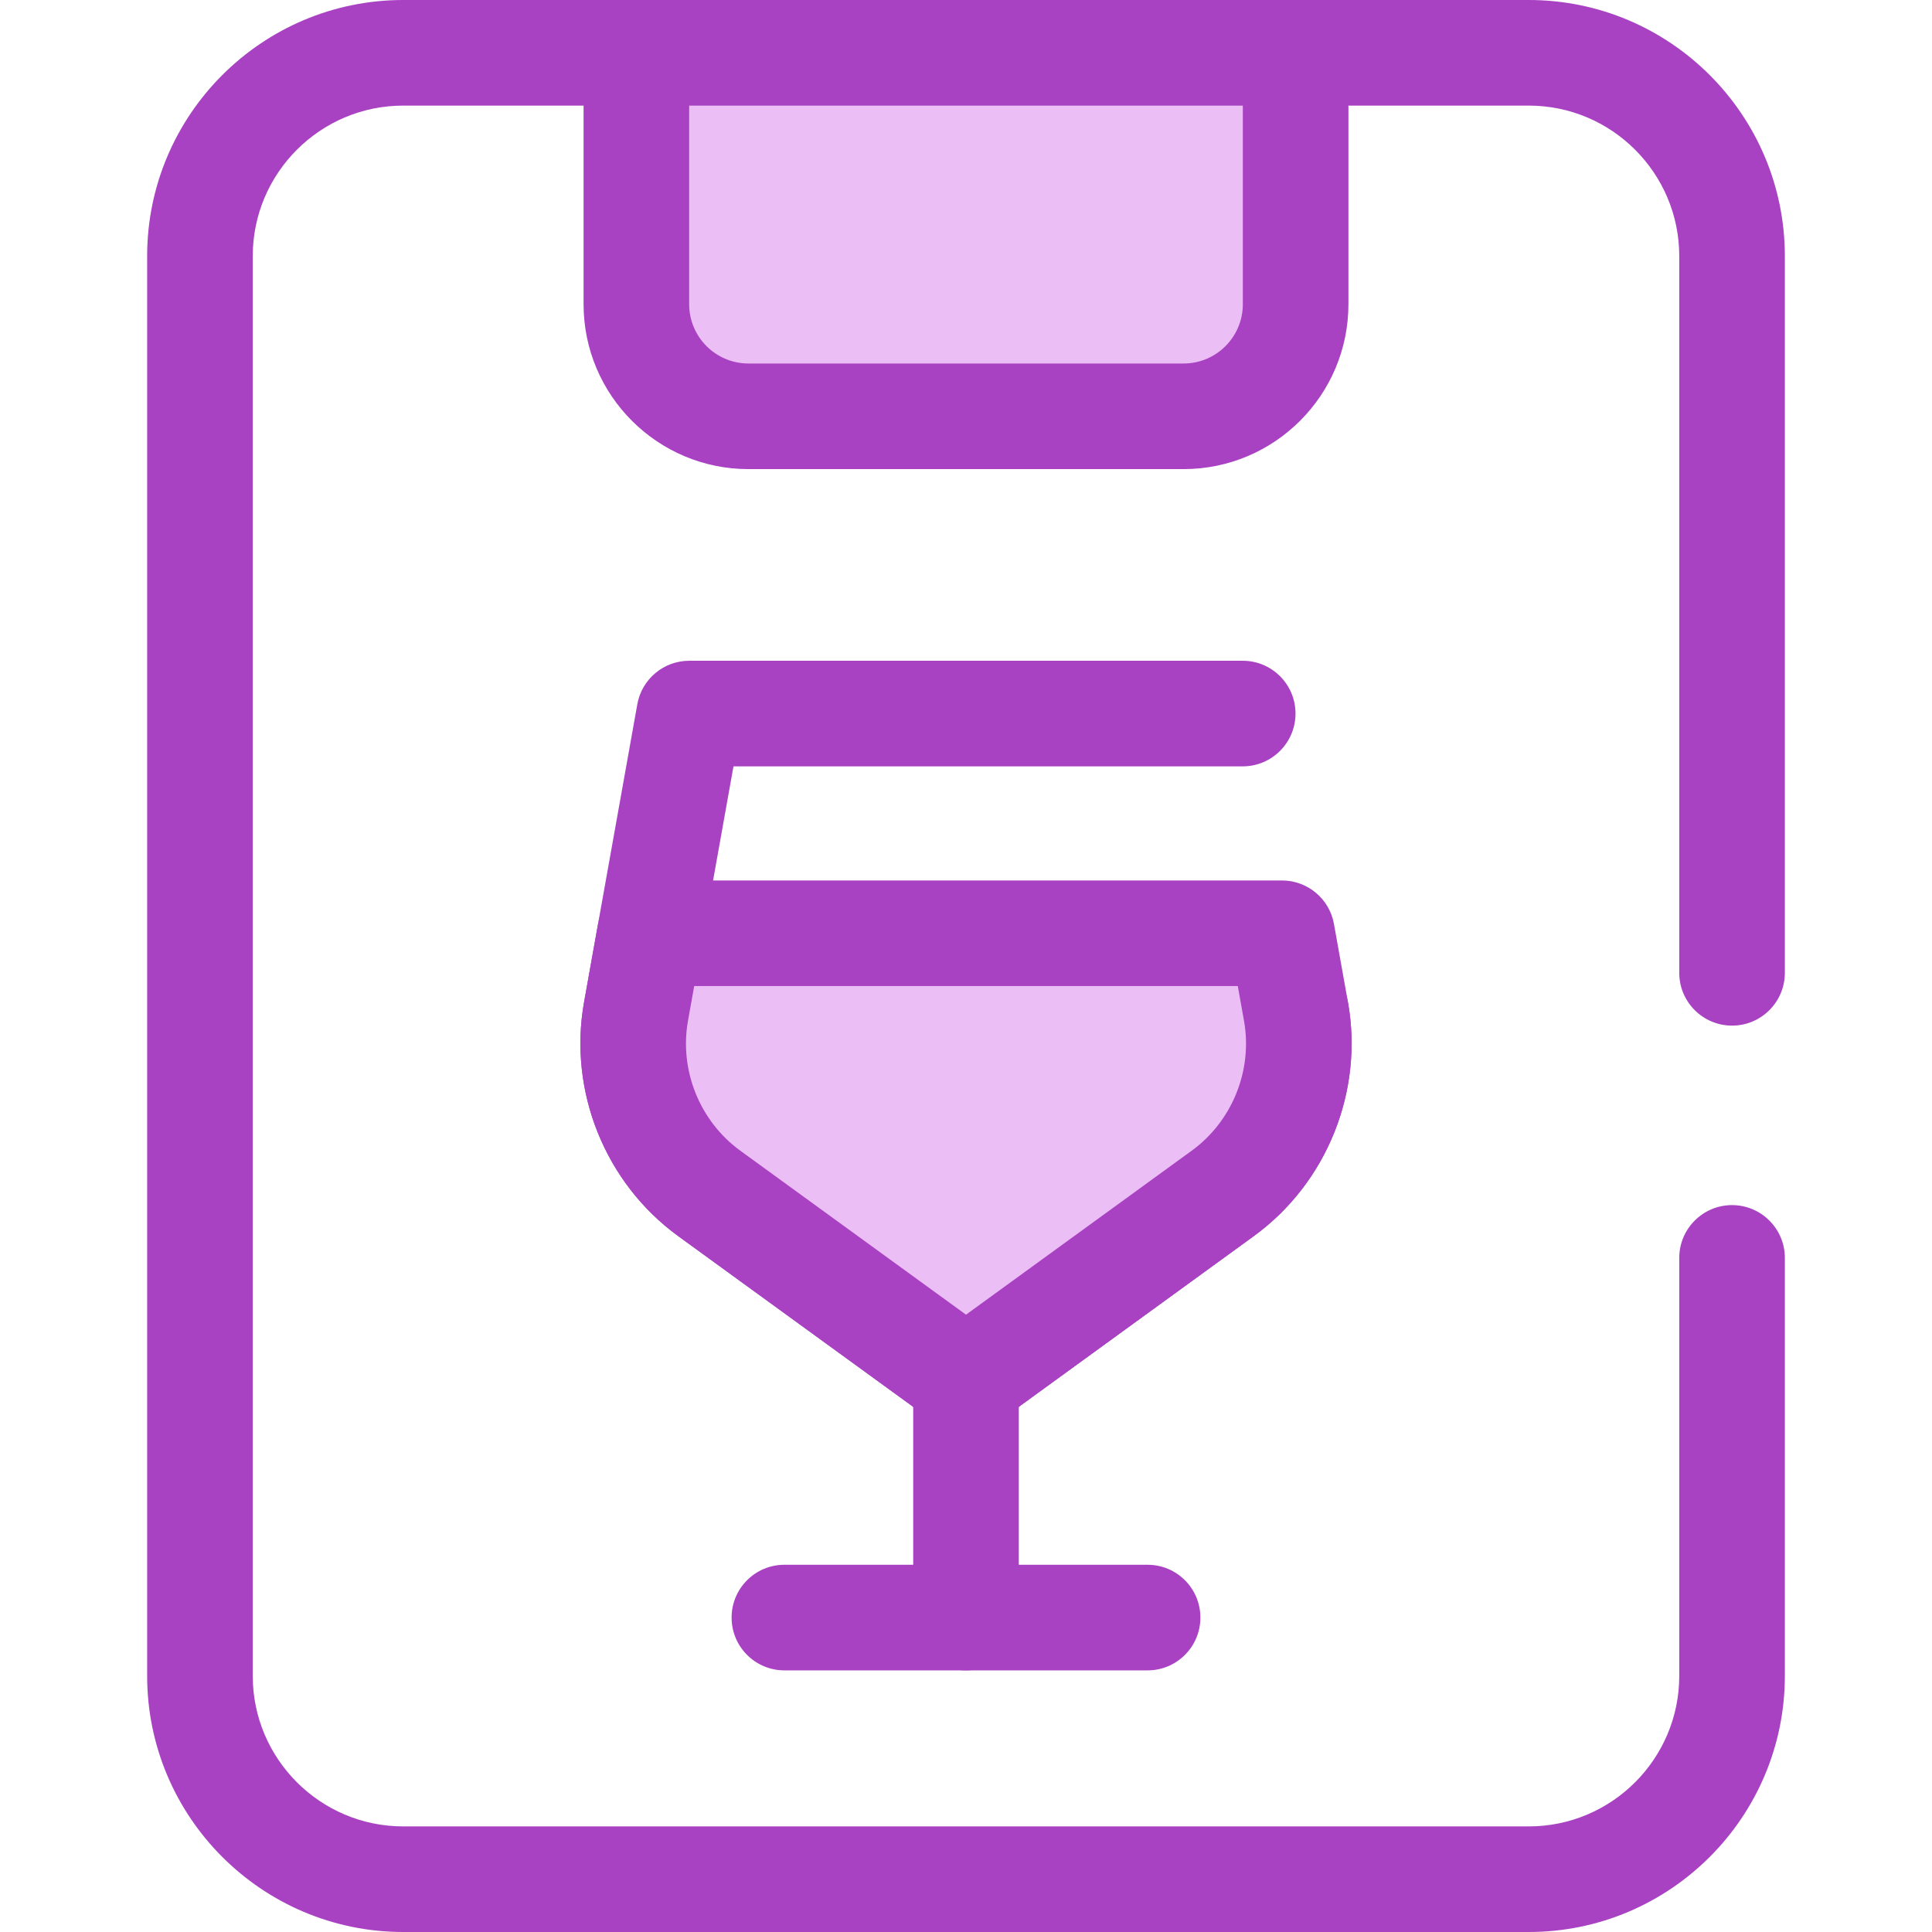
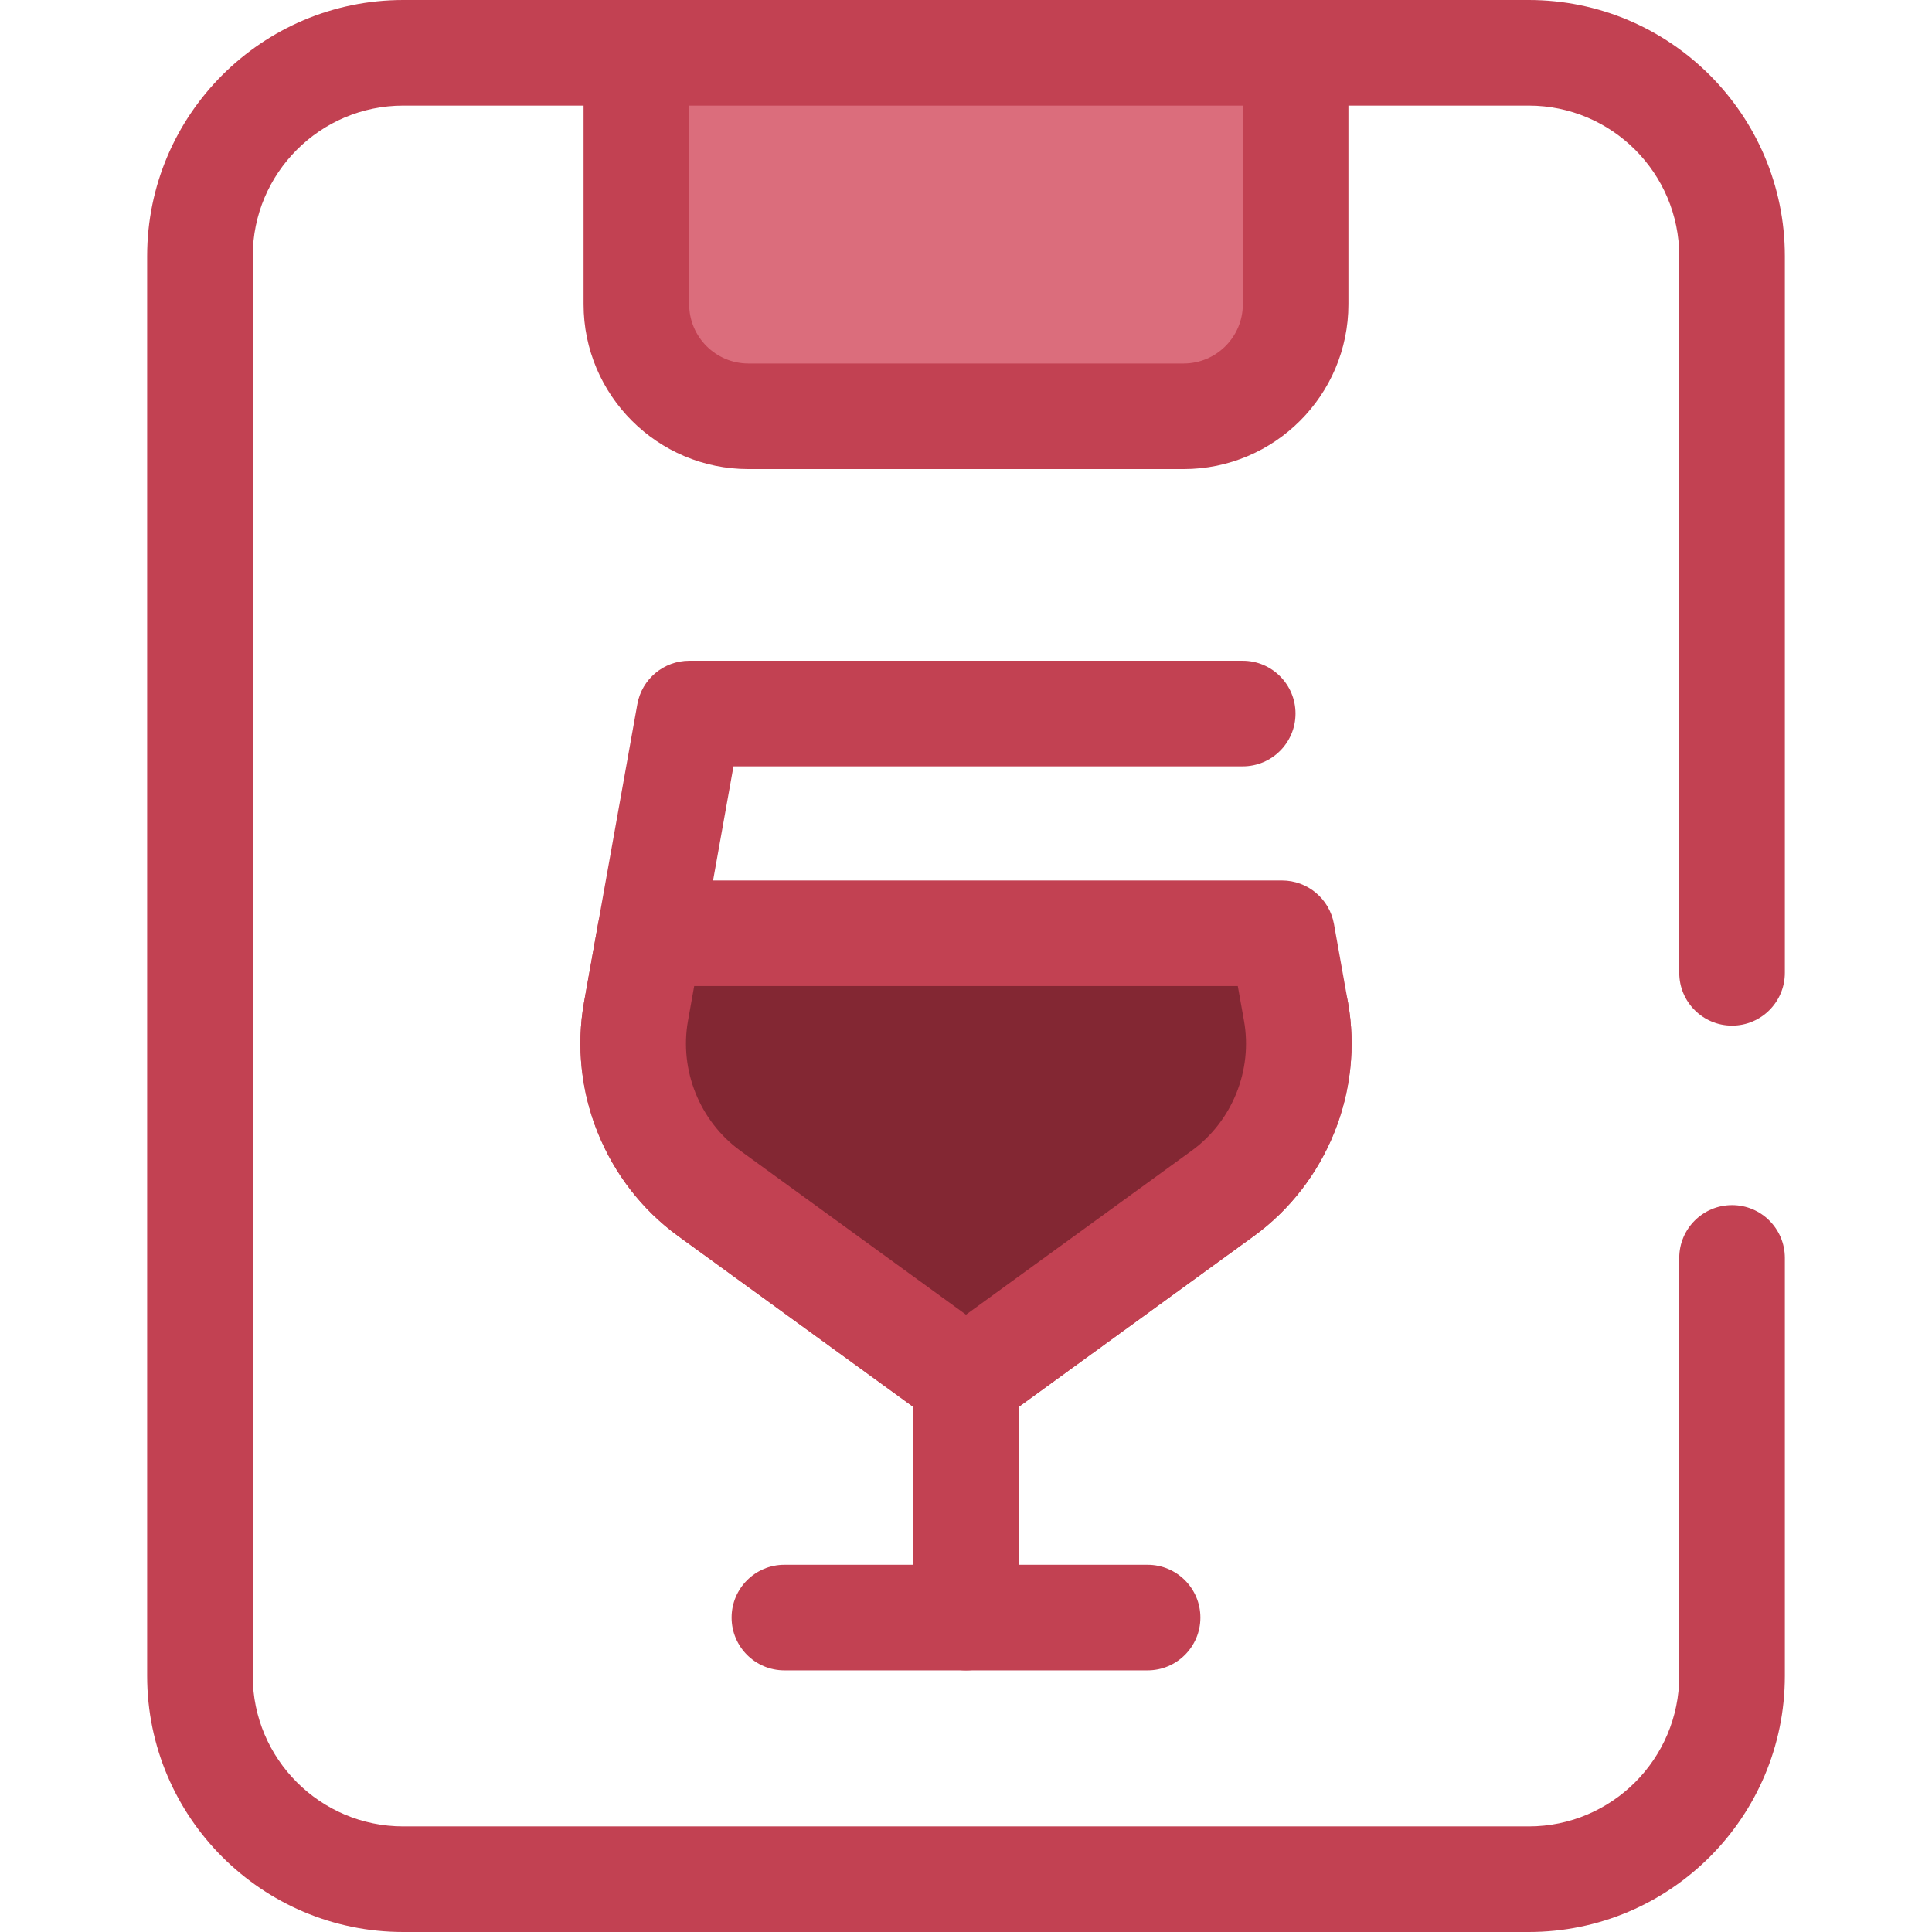
<svg xmlns="http://www.w3.org/2000/svg" version="1.1" id="Layer_1" x="0px" y="0px" viewBox="0 0 512 512" style="enable-background:new 0 0 512 512;" xml:space="preserve">
-   <path style="fill:#a841c2;" d="M405.131,512H106.869c-37.425,0-67.873-30.447-67.873-67.873V67.873  C38.996,30.447,69.444,0,106.869,0h298.262c37.425,0,67.873,30.447,67.873,67.873v189.934c0,7.726-6.266,13.992-13.992,13.992  s-13.992-6.266-13.992-13.992V67.873c0-21.995-17.894-39.889-39.889-39.889H106.869c-21.995,0-39.889,17.894-39.889,39.889v376.255  c0,21.995,17.894,39.889,39.889,39.889h298.262c21.995,0,39.889-17.894,39.889-39.889V333.359c0-7.726,6.266-13.992,13.992-13.992  s13.992,6.266,13.992,13.992v110.768C473.004,481.553,442.556,512,405.131,512z" />
-   <path style="fill:#ebbef5;" d="M168.647,13.992h174.708v66.647c0,16.394-13.291,29.685-29.685,29.685H198.333  c-16.394,0-29.685-13.291-29.685-29.685V13.992H168.647z" />
+   <path style="fill:#c24152;" d="M405.131,512H106.869c-37.425,0-67.873-30.447-67.873-67.873V67.873  C38.996,30.447,69.444,0,106.869,0h298.262c37.425,0,67.873,30.447,67.873,67.873v189.934c0,7.726-6.266,13.992-13.992,13.992  s-13.992-6.266-13.992-13.992V67.873c0-21.995-17.894-39.889-39.889-39.889H106.869c-21.995,0-39.889,17.894-39.889,39.889v376.255  c0,21.995,17.894,39.889,39.889,39.889h298.262c21.995,0,39.889-17.894,39.889-39.889V333.359c0-7.726,6.266-13.992,13.992-13.992  s13.992,6.266,13.992,13.992v110.768C473.004,481.553,442.556,512,405.131,512z" />
+   <path style="fill:#db6d7c;" d="M168.647,13.992h174.708v66.647c0,16.394-13.291,29.685-29.685,29.685H198.333  c-16.394,0-29.685-13.291-29.685-29.685V13.992H168.647z" />
  <g>
-     <path style="fill:#a841c2;" d="M313.668,124.317H198.332c-24.084,0-43.678-19.594-43.678-43.678V13.992   C154.654,6.266,160.919,0,168.645,0h174.708c7.726,0,13.992,6.266,13.992,13.992v66.647   C357.345,104.723,337.752,124.317,313.668,124.317z M182.637,27.983v52.655c0,8.654,7.041,15.695,15.695,15.695h115.337   c8.654,0,15.695-7.041,15.695-15.695V27.983H182.637z" />
-     <path style="fill:#a841c2;" d="M256,379.691c-2.887,0-5.772-0.891-8.224-2.672l-68.032-49.427   c-19.384-14.081-29.181-38.42-24.964-62.003l14.115-78.953c1.193-6.673,6.996-11.529,13.773-11.529h146.664   c7.726,0,13.992,6.266,13.992,13.992s-6.266,13.992-13.992,13.992H194.38l-12.054,67.423c-2.342,13.099,3.101,26.616,13.866,34.439   L256,348.406l59.808-43.453c10.764-7.823,16.208-21.34,13.866-34.439c-1.36-7.607,3.704-14.876,11.311-16.236   c7.602-1.37,14.875,3.702,16.236,11.311c4.217,23.582-5.583,47.919-24.964,62.002l-68.032,49.427   C261.772,378.8,258.885,379.691,256,379.691z" />
-     <path style="fill:#a841c2;" d="M256,442.665c-7.726,0-13.992-6.266-13.992-13.992v-62.974c0-7.726,6.265-13.992,13.992-13.992   c7.726,0,13.992,6.266,13.992,13.992v62.974C269.992,436.4,263.726,442.665,256,442.665z" />
-     <path style="fill:#a841c2;" d="M304.125,442.665h-96.251c-7.726,0-13.992-6.266-13.992-13.992s6.265-13.992,13.992-13.992h96.251   c7.726,0,13.992,6.266,13.992,13.992S311.852,442.665,304.125,442.665z" />
+     <path style="fill:#c24152;" d="M313.668,124.317H198.332c-24.084,0-43.678-19.594-43.678-43.678V13.992   C154.654,6.266,160.919,0,168.645,0h174.708c7.726,0,13.992,6.266,13.992,13.992v66.647   C357.345,104.723,337.752,124.317,313.668,124.317z M182.637,27.983v52.655c0,8.654,7.041,15.695,15.695,15.695h115.337   c8.654,0,15.695-7.041,15.695-15.695V27.983H182.637z" />
+     <path style="fill:#c24152;" d="M256,379.691c-2.887,0-5.772-0.891-8.224-2.672l-68.032-49.427   c-19.384-14.081-29.181-38.42-24.964-62.003l14.115-78.953c1.193-6.673,6.996-11.529,13.773-11.529h146.664   c7.726,0,13.992,6.266,13.992,13.992s-6.266,13.992-13.992,13.992H194.38l-12.054,67.423c-2.342,13.099,3.101,26.616,13.866,34.439   L256,348.406l59.808-43.453c10.764-7.823,16.208-21.34,13.866-34.439c-1.36-7.607,3.704-14.876,11.311-16.236   c7.602-1.37,14.875,3.702,16.236,11.311c4.217,23.582-5.583,47.919-24.964,62.002l-68.032,49.427   C261.772,378.8,258.885,379.691,256,379.691z" />
+     <path style="fill:#c24152;" d="M256,442.665c-7.726,0-13.992-6.266-13.992-13.992v-62.974c0-7.726,6.265-13.992,13.992-13.992   c7.726,0,13.992,6.266,13.992,13.992v62.974C269.992,436.4,263.726,442.665,256,442.665z" />
+     <path style="fill:#c24152;" d="M304.125,442.665h-96.251c-7.726,0-13.992-6.266-13.992-13.992s6.265-13.992,13.992-13.992h96.251   c7.726,0,13.992,6.266,13.992,13.992S311.852,442.665,304.125,442.665z" />
  </g>
-   <path style="fill:#ebbef5;" d="M339.742,247.325H172.258l-3.705,20.726c-3.301,18.466,4.239,37.194,19.415,48.221L256,365.699  l68.032-49.427c15.177-11.025,22.717-29.755,19.416-48.221L339.742,247.325z" />
-   <path style="fill:#a841c2;" d="M256,379.691c-2.887,0-5.772-0.891-8.224-2.672l-68.032-49.427  c-19.381-14.081-29.18-38.419-24.964-62.002l3.705-20.726c1.193-6.673,6.996-11.529,13.773-11.529h167.484  c6.778,0,12.581,4.858,13.773,11.529l3.704,20.726c4.219,23.582-5.581,47.92-24.964,62.002l-68.032,49.427  C261.772,378.8,258.885,379.691,256,379.691z M183.969,261.318l-1.644,9.195c-2.342,13.099,3.102,26.617,13.866,34.439  l59.808,43.453l59.808-43.453c10.765-7.823,16.208-21.34,13.866-34.438l-1.644-9.197H183.969z" />
+   <path style="fill:#832733;" d="M339.742,247.325H172.258l-3.705,20.726c-3.301,18.466,4.239,37.194,19.415,48.221L256,365.699  l68.032-49.427c15.177-11.025,22.717-29.755,19.416-48.221L339.742,247.325z" />
+   <path style="fill:#c24152;" d="M256,379.691c-2.887,0-5.772-0.891-8.224-2.672l-68.032-49.427  c-19.381-14.081-29.18-38.419-24.964-62.002l3.705-20.726c1.193-6.673,6.996-11.529,13.773-11.529h167.484  c6.778,0,12.581,4.858,13.773,11.529l3.704,20.726c4.219,23.582-5.581,47.92-24.964,62.002l-68.032,49.427  C261.772,378.8,258.885,379.691,256,379.691z M183.969,261.318l-1.644,9.195c-2.342,13.099,3.102,26.617,13.866,34.439  l59.808,43.453l59.808-43.453c10.765-7.823,16.208-21.34,13.866-34.438l-1.644-9.197H183.969z" />
</svg>
